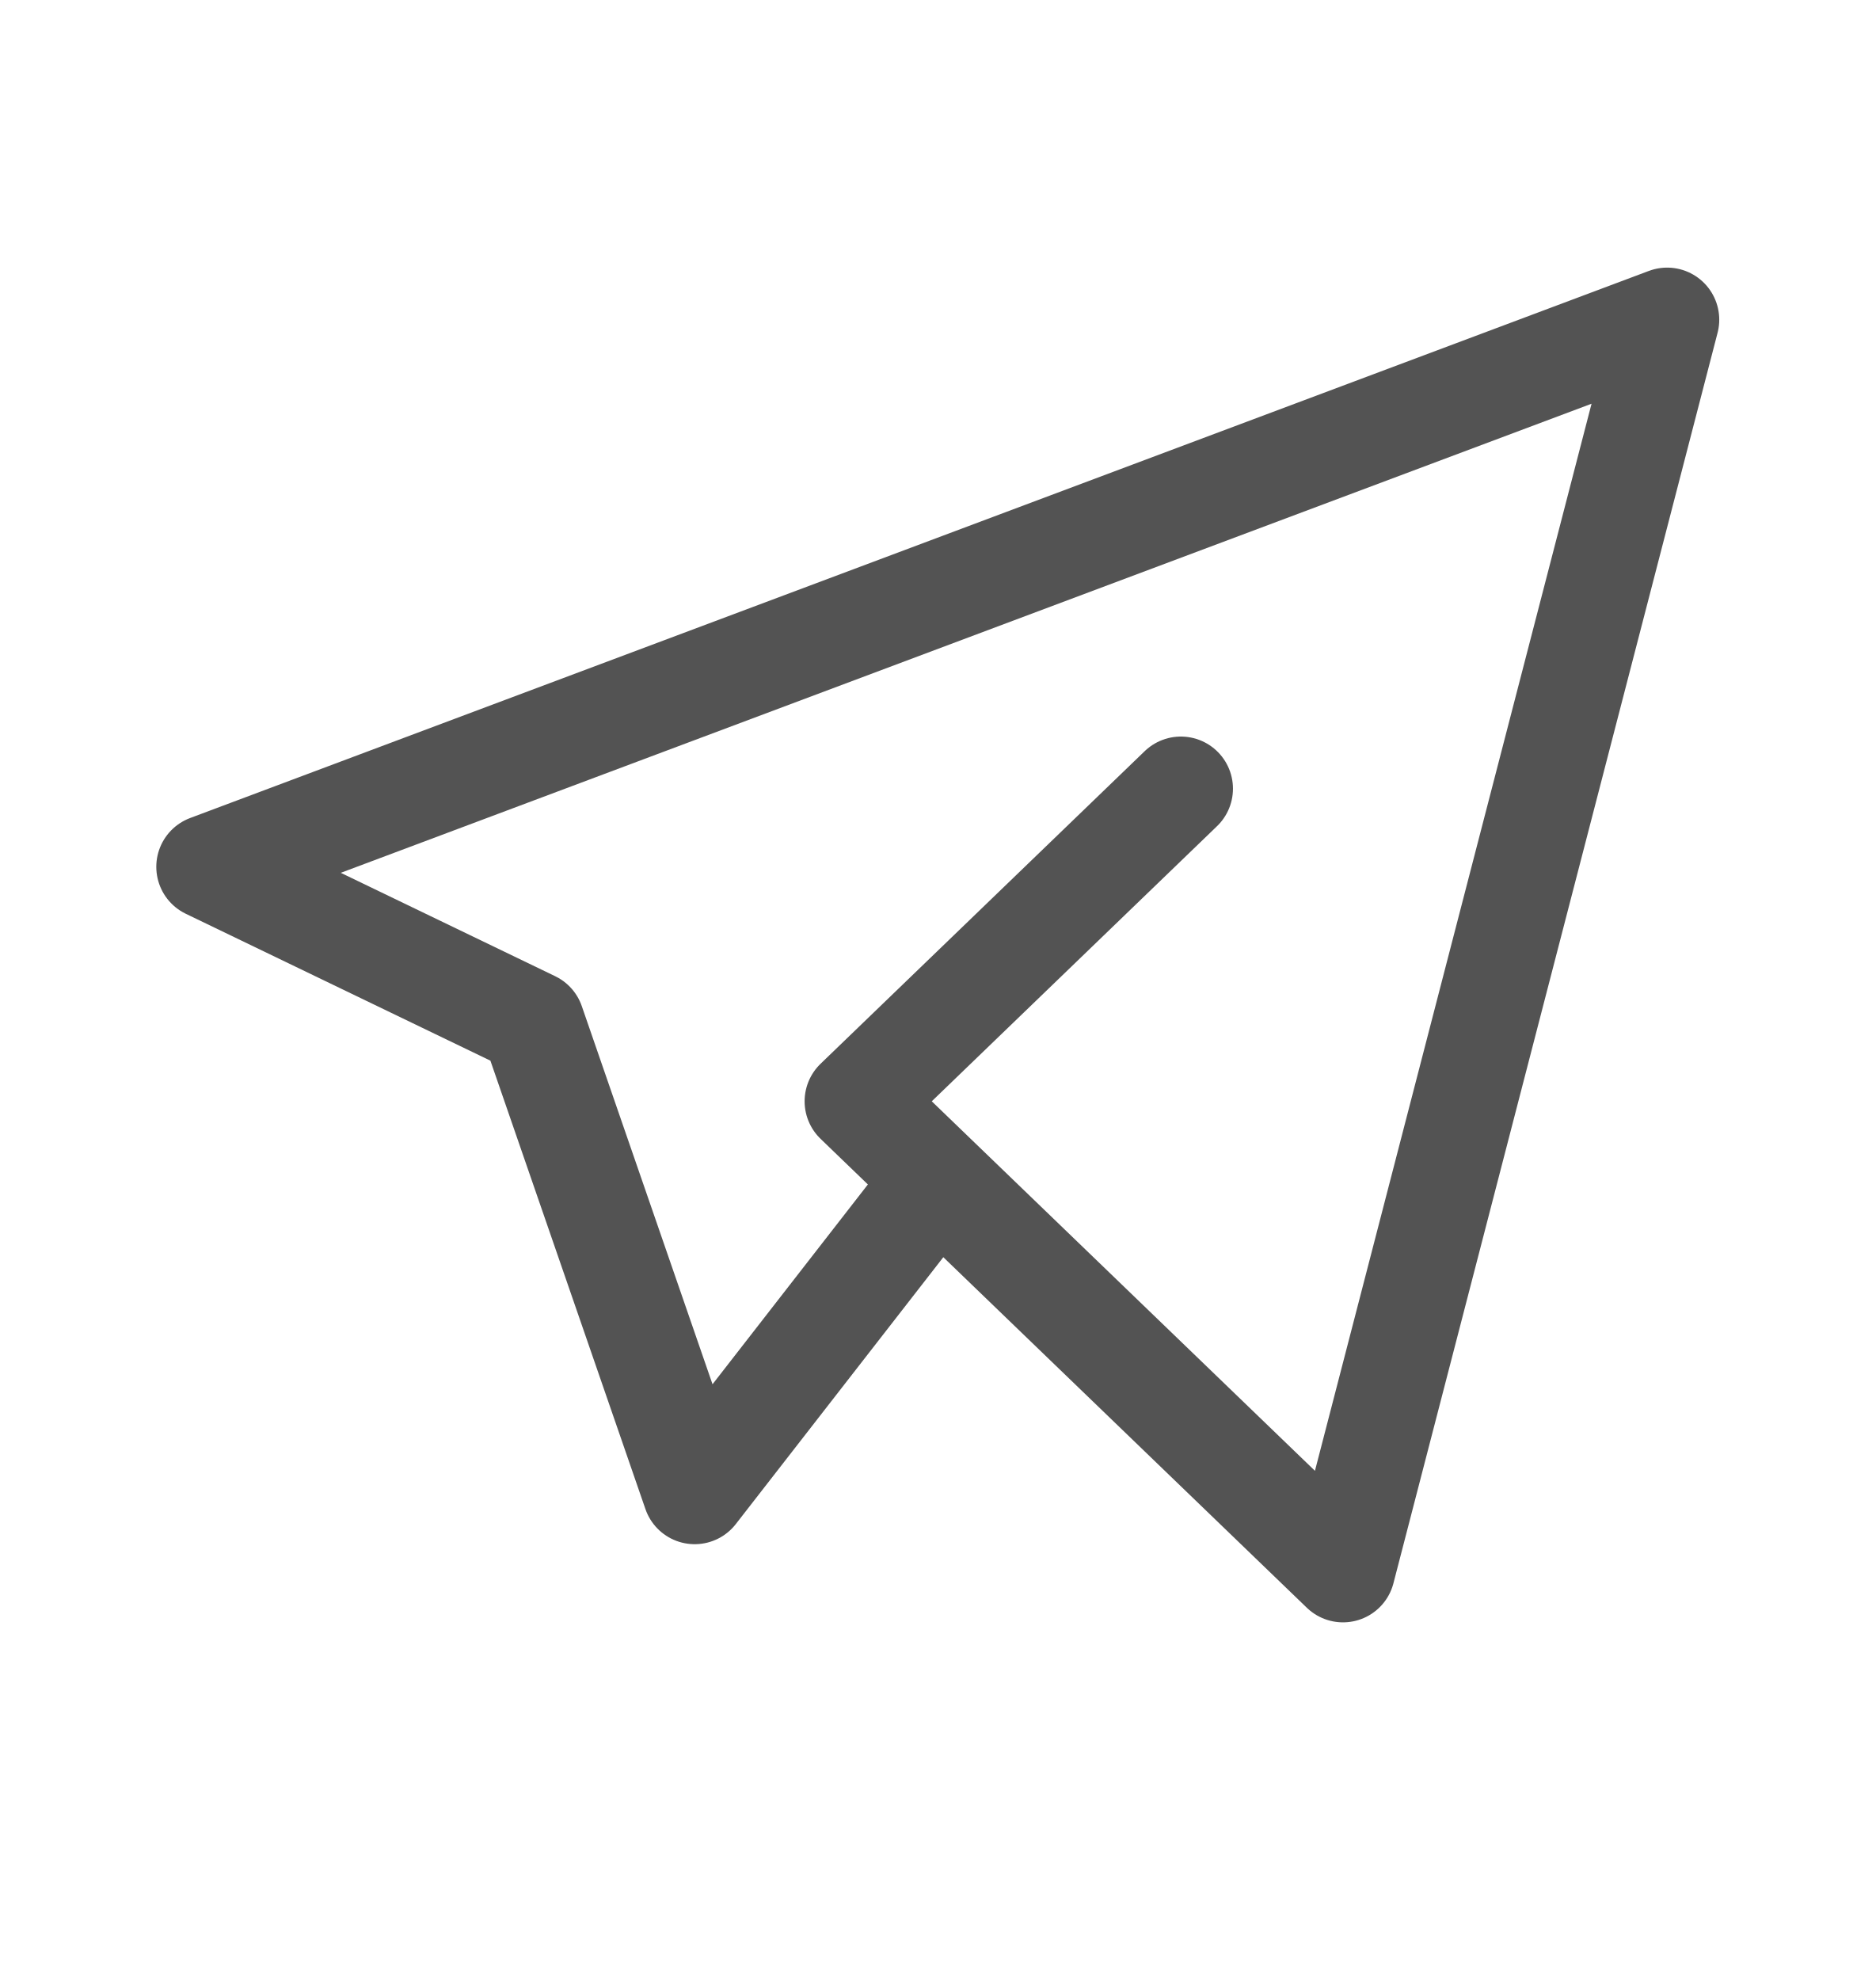
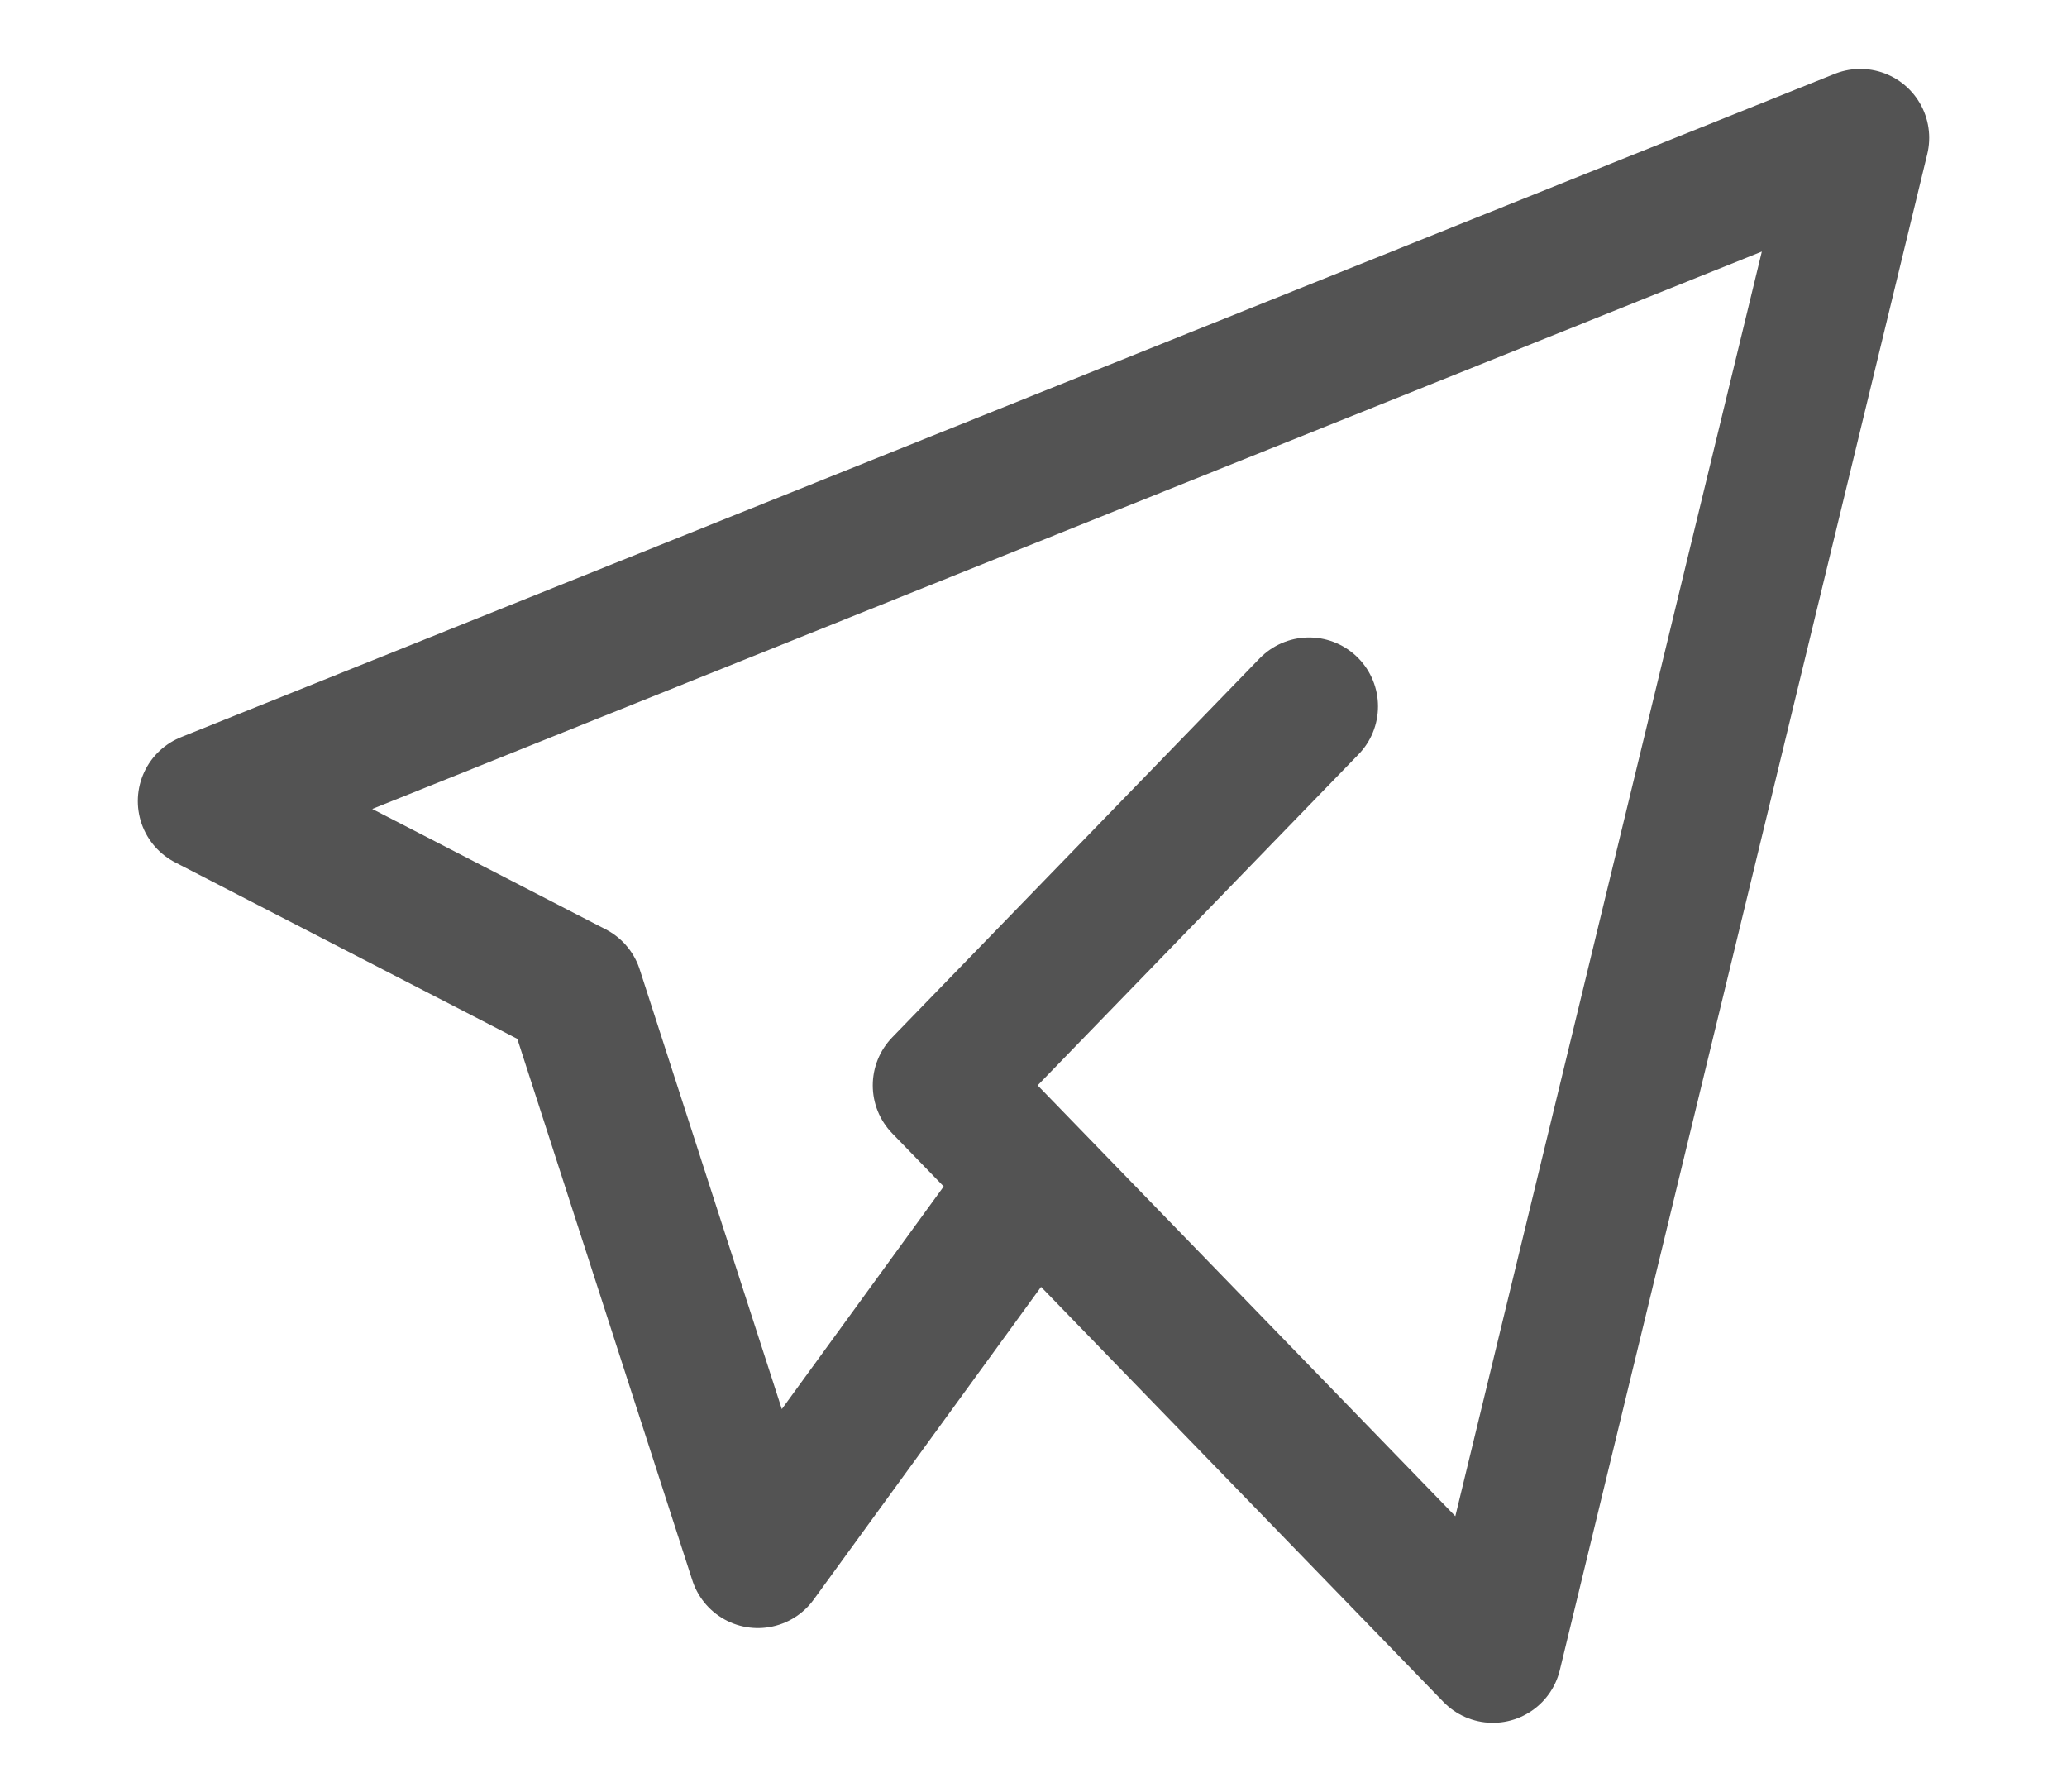
- <svg xmlns="http://www.w3.org/2000/svg" width="18" height="19" viewBox="0 0 18 19" fill="none">
-   <path d="M11.333 7.568L8.222 10.568L12.889 15.068L16 3.068L2 8.318L5.111 9.818L6.667 14.318L9 11.318" stroke="#535353" stroke-linecap="round" stroke-linejoin="round" />
+ <svg xmlns="http://www.w3.org/2000/svg" width="30" height="26" viewBox="0 0 30 26" fill="none">
+   <path d="M19 10.25L13.667 15.75L21.667 24L27 2L3 11.625L8.333 14.375L11 22.625L15 17.125" stroke="#535353" stroke-width="2" stroke-linecap="round" stroke-linejoin="round" />
</svg>
